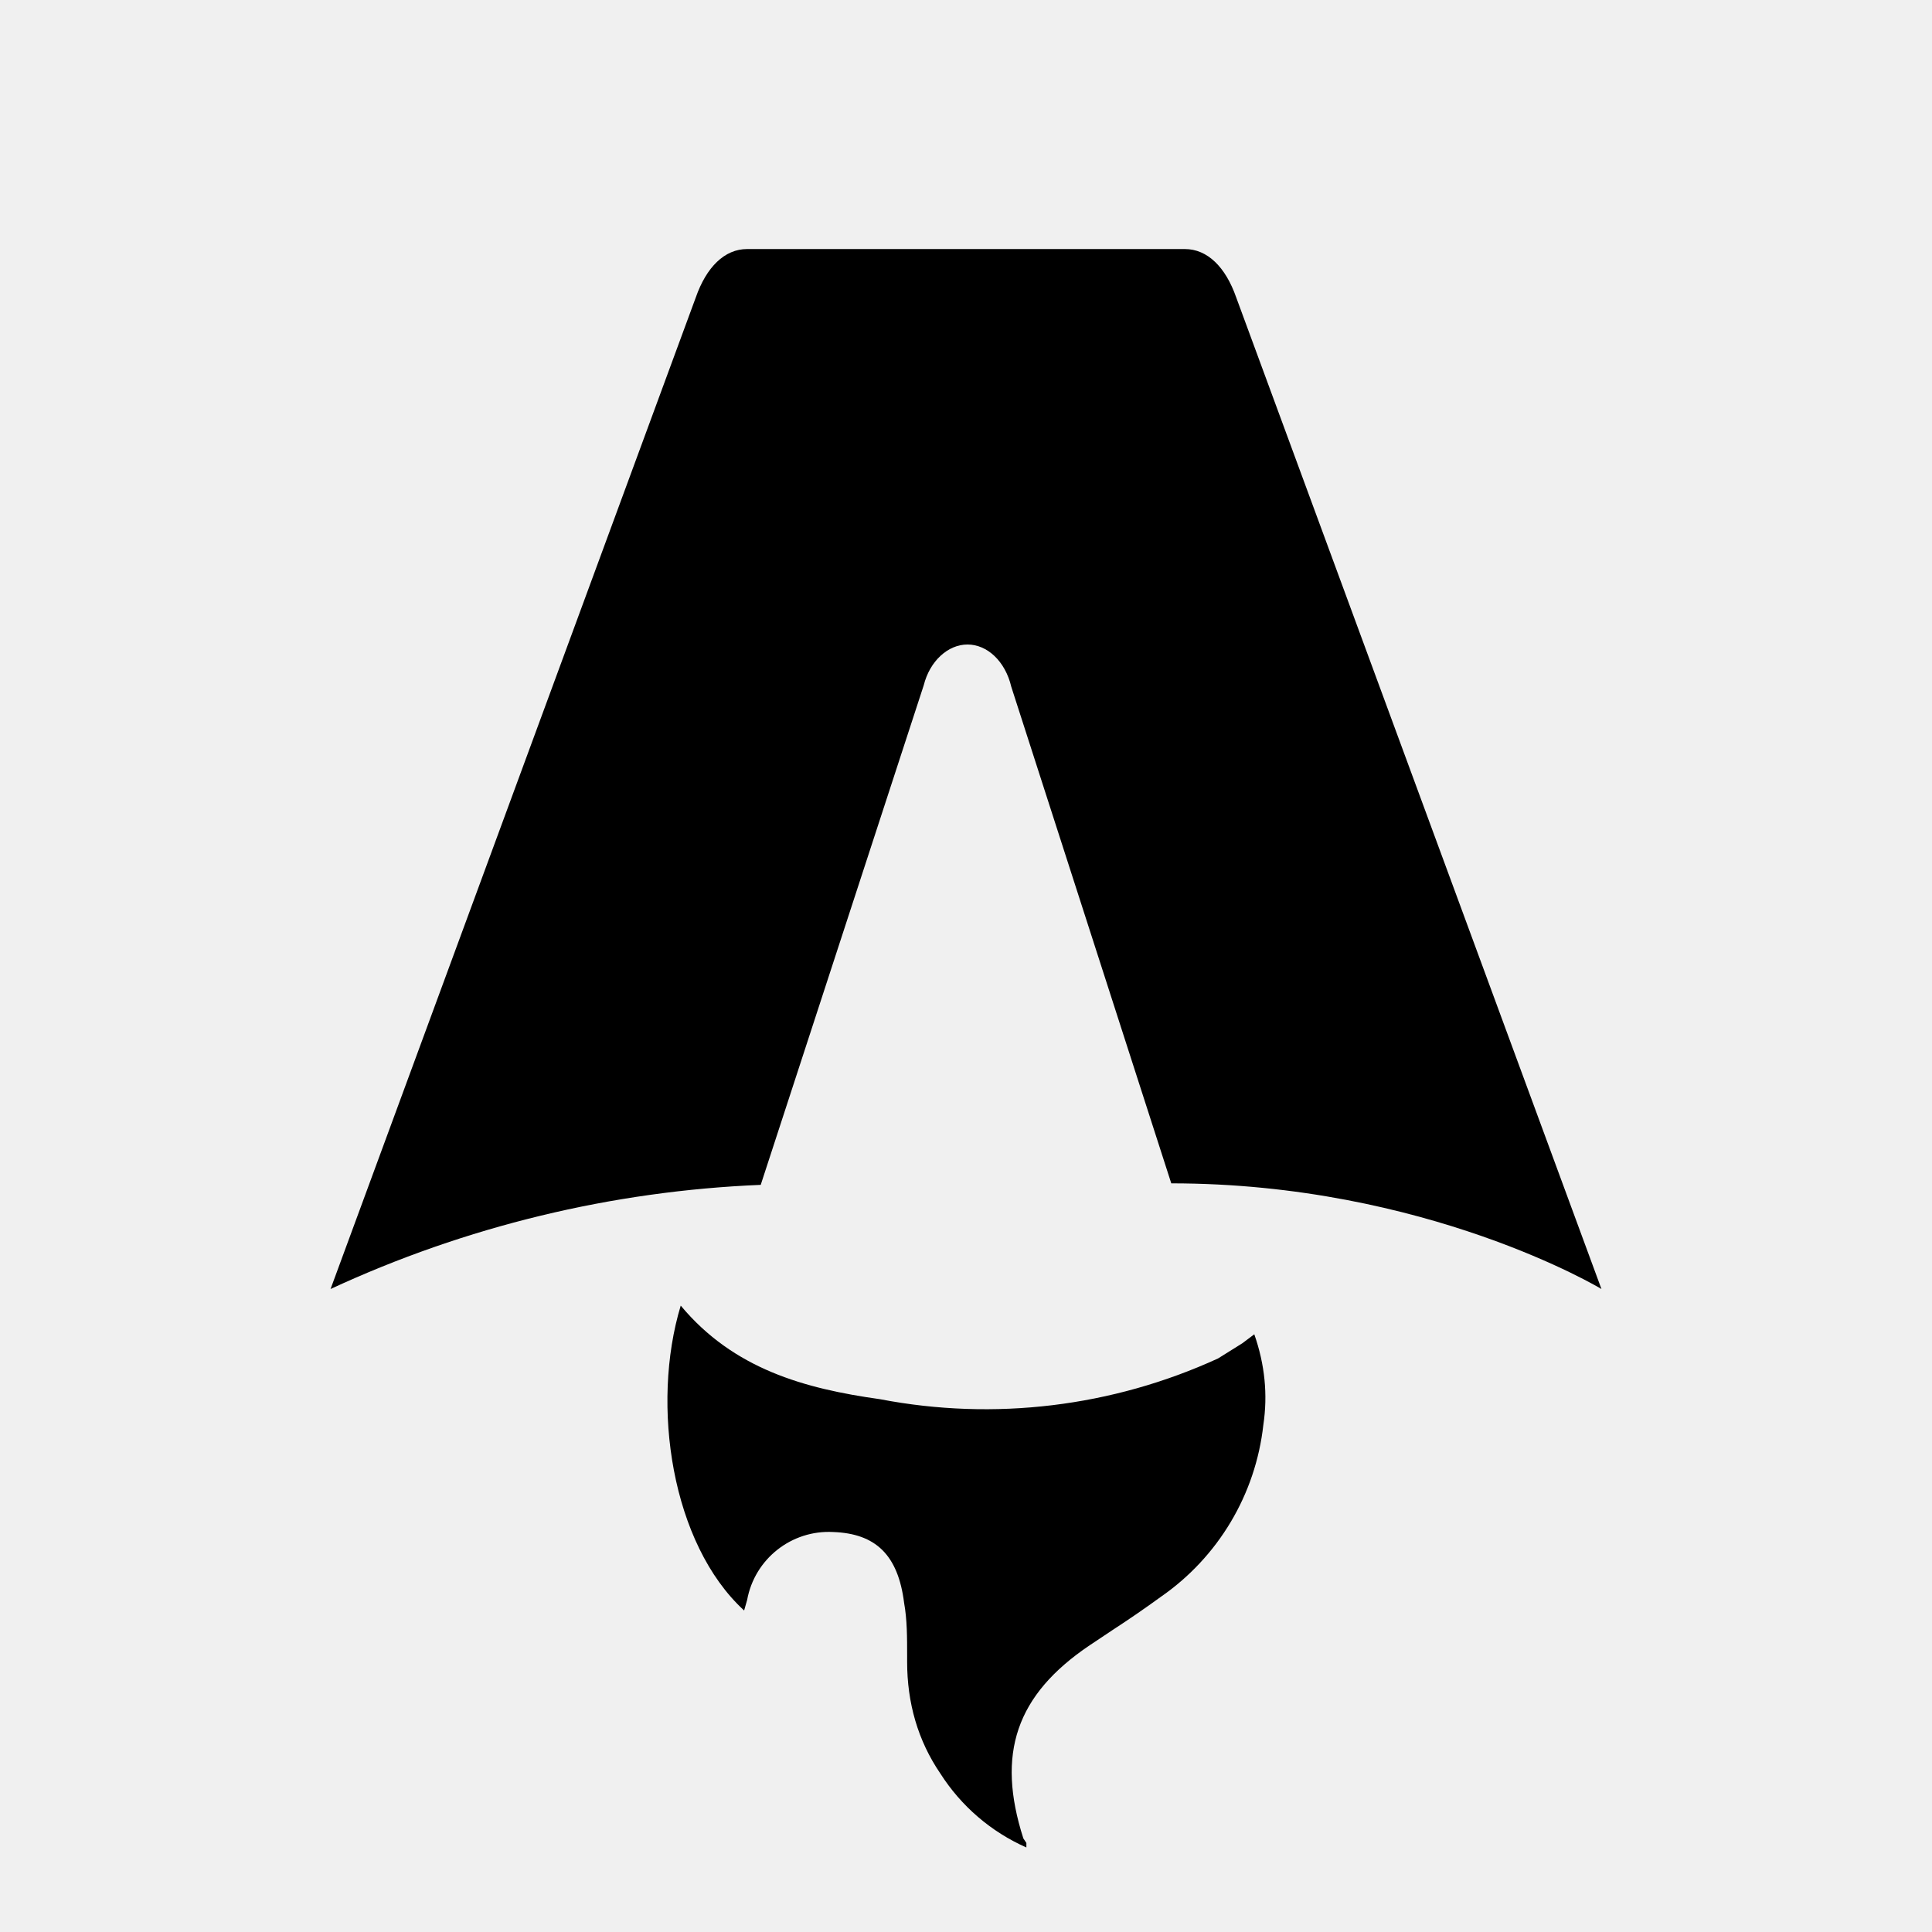
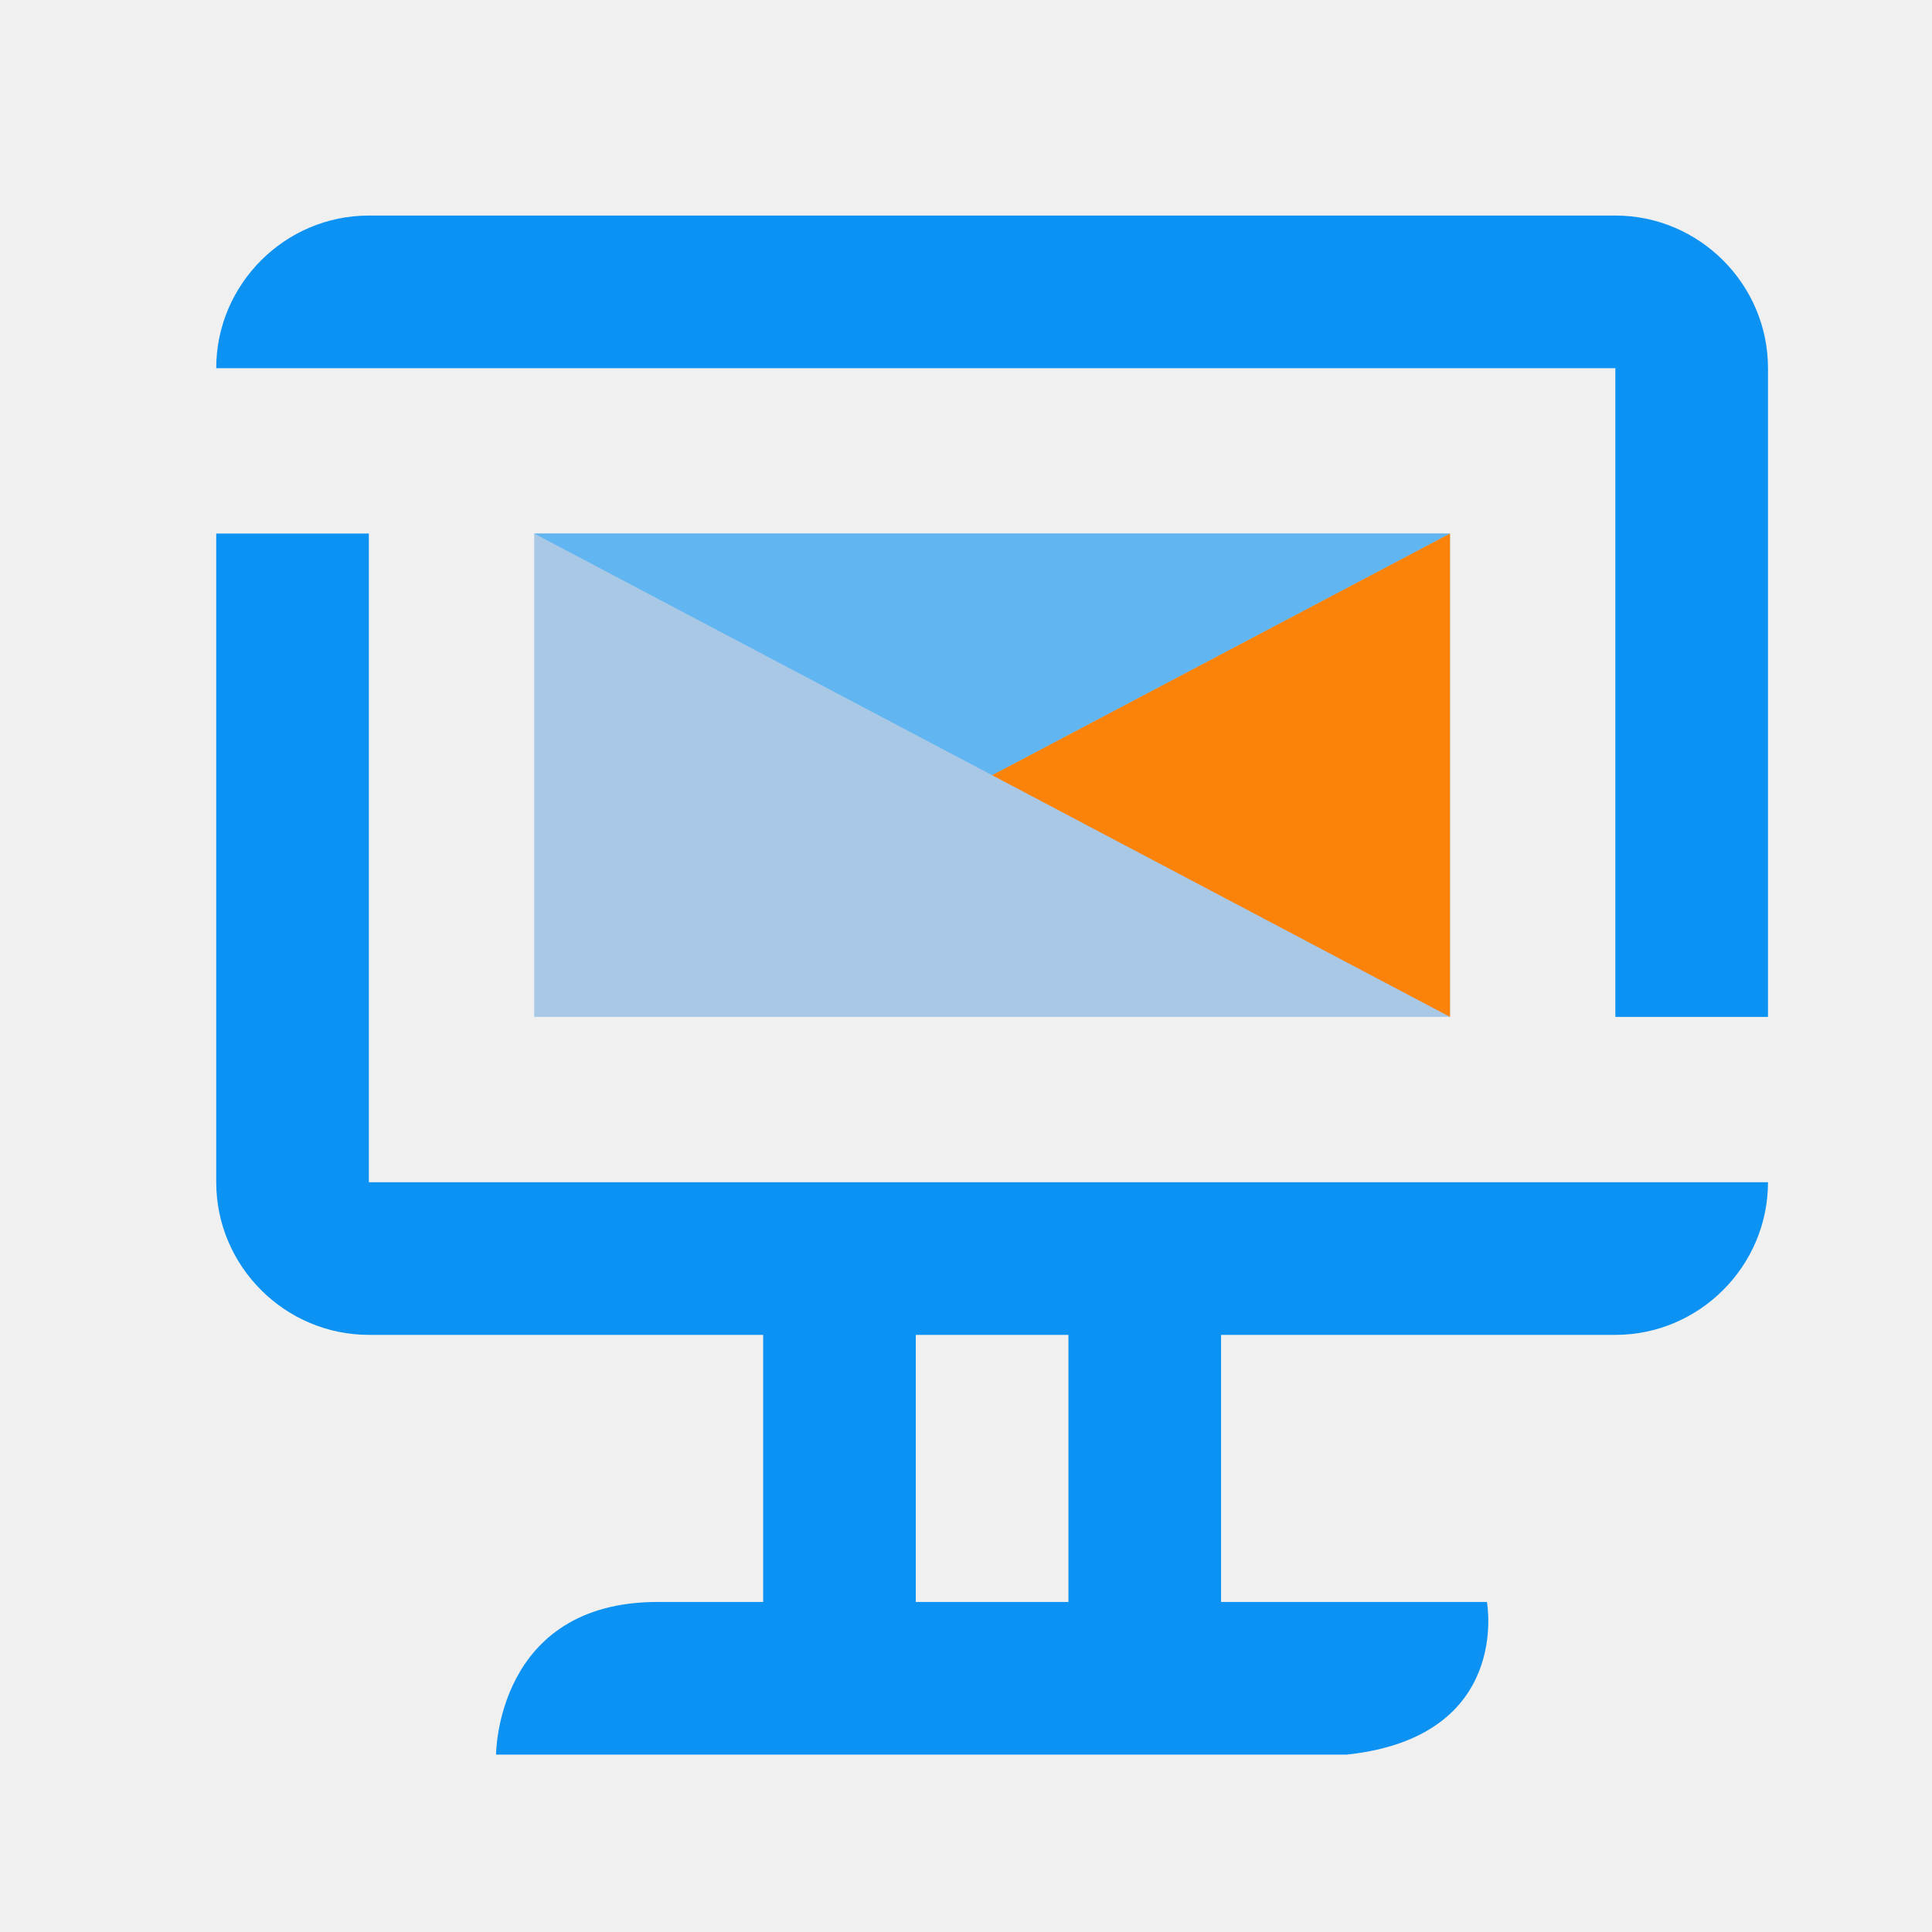
- <svg xmlns="http://www.w3.org/2000/svg" fill="none" viewBox="0 0 128 128">
-   <path d="M50.4 78.5a75.1 75.1 0 0 0-28.5 6.9l24.2-65.7c.7-2 1.9-3.2 3.4-3.2h29c1.5 0 2.7 1.2 3.4 3.2l24.2 65.7s-11.6-7-28.5-7L67 45.5c-.4-1.7-1.6-2.8-2.9-2.8-1.3 0-2.5 1.1-2.9 2.7L50.4 78.5Zm-1.1 28.2Zm-4.2-20.2c-2 6.6-.6 15.8 4.2 20.2a17.5 17.5 0 0 1 .2-.7 5.5 5.5 0 0 1 5.7-4.5c2.8.1 4.3 1.5 4.7 4.7.2 1.1.2 2.3.2 3.5v.4c0 2.7.7 5.2 2.2 7.4a13 13 0 0 0 5.7 4.9v-.3l-.2-.3c-1.8-5.6-.5-9.5 4.4-12.8l1.5-1a73 73 0 0 0 3.2-2.2 16 16 0 0 0 6.8-11.4c.3-2 .1-4-.6-6l-.8.6-1.6 1a37 37 0 0 1-22.4 2.7c-5-.7-9.7-2-13.2-6.2Z" />
-   <style>
-         path { fill: #000; }
-         @media (prefers-color-scheme: dark) {
-             path { fill: #FFF; }
-         }
-     </style>
+ <svg xmlns="http://www.w3.org/2000/svg" width="800px" height="800px" viewBox="0 -43.5 1111 1111" class="icon" version="1.1">
+   <path d="M438.857 724.114h87.771v153.6h-87.771v-153.6z m263.314 153.6v-153.6h226.743c48.274 0 87.771-39.497 87.771-87.771h-87.771-716.8v-373.029h-87.771v373.029c0 48.274 39.497 87.771 87.771 87.771h402.286v153.6h-236.251c-92.891 0-92.891 87.771-92.891 87.771h489.326c95.086-10.24 80.457-87.771 80.457-87.771H702.171z m226.743-709.486v373.029h87.771v-373.029c0-48.274-39.497-87.771-87.771-87.771h-716.8c-48.274 0-87.771 39.497-87.771 87.771h804.571z" fill="#0C92F2" />
+   <path d="M307.2 263.314h526.629v277.943h-526.629z" fill="#A8C8E6" />
+   <path d="M307.2 263.314h526.629l-263.314 138.971z" fill="#61B6F2" />
+   <path d="M833.829 263.314v277.943l-263.314-138.971z" fill="#FC830A" />
</svg>
